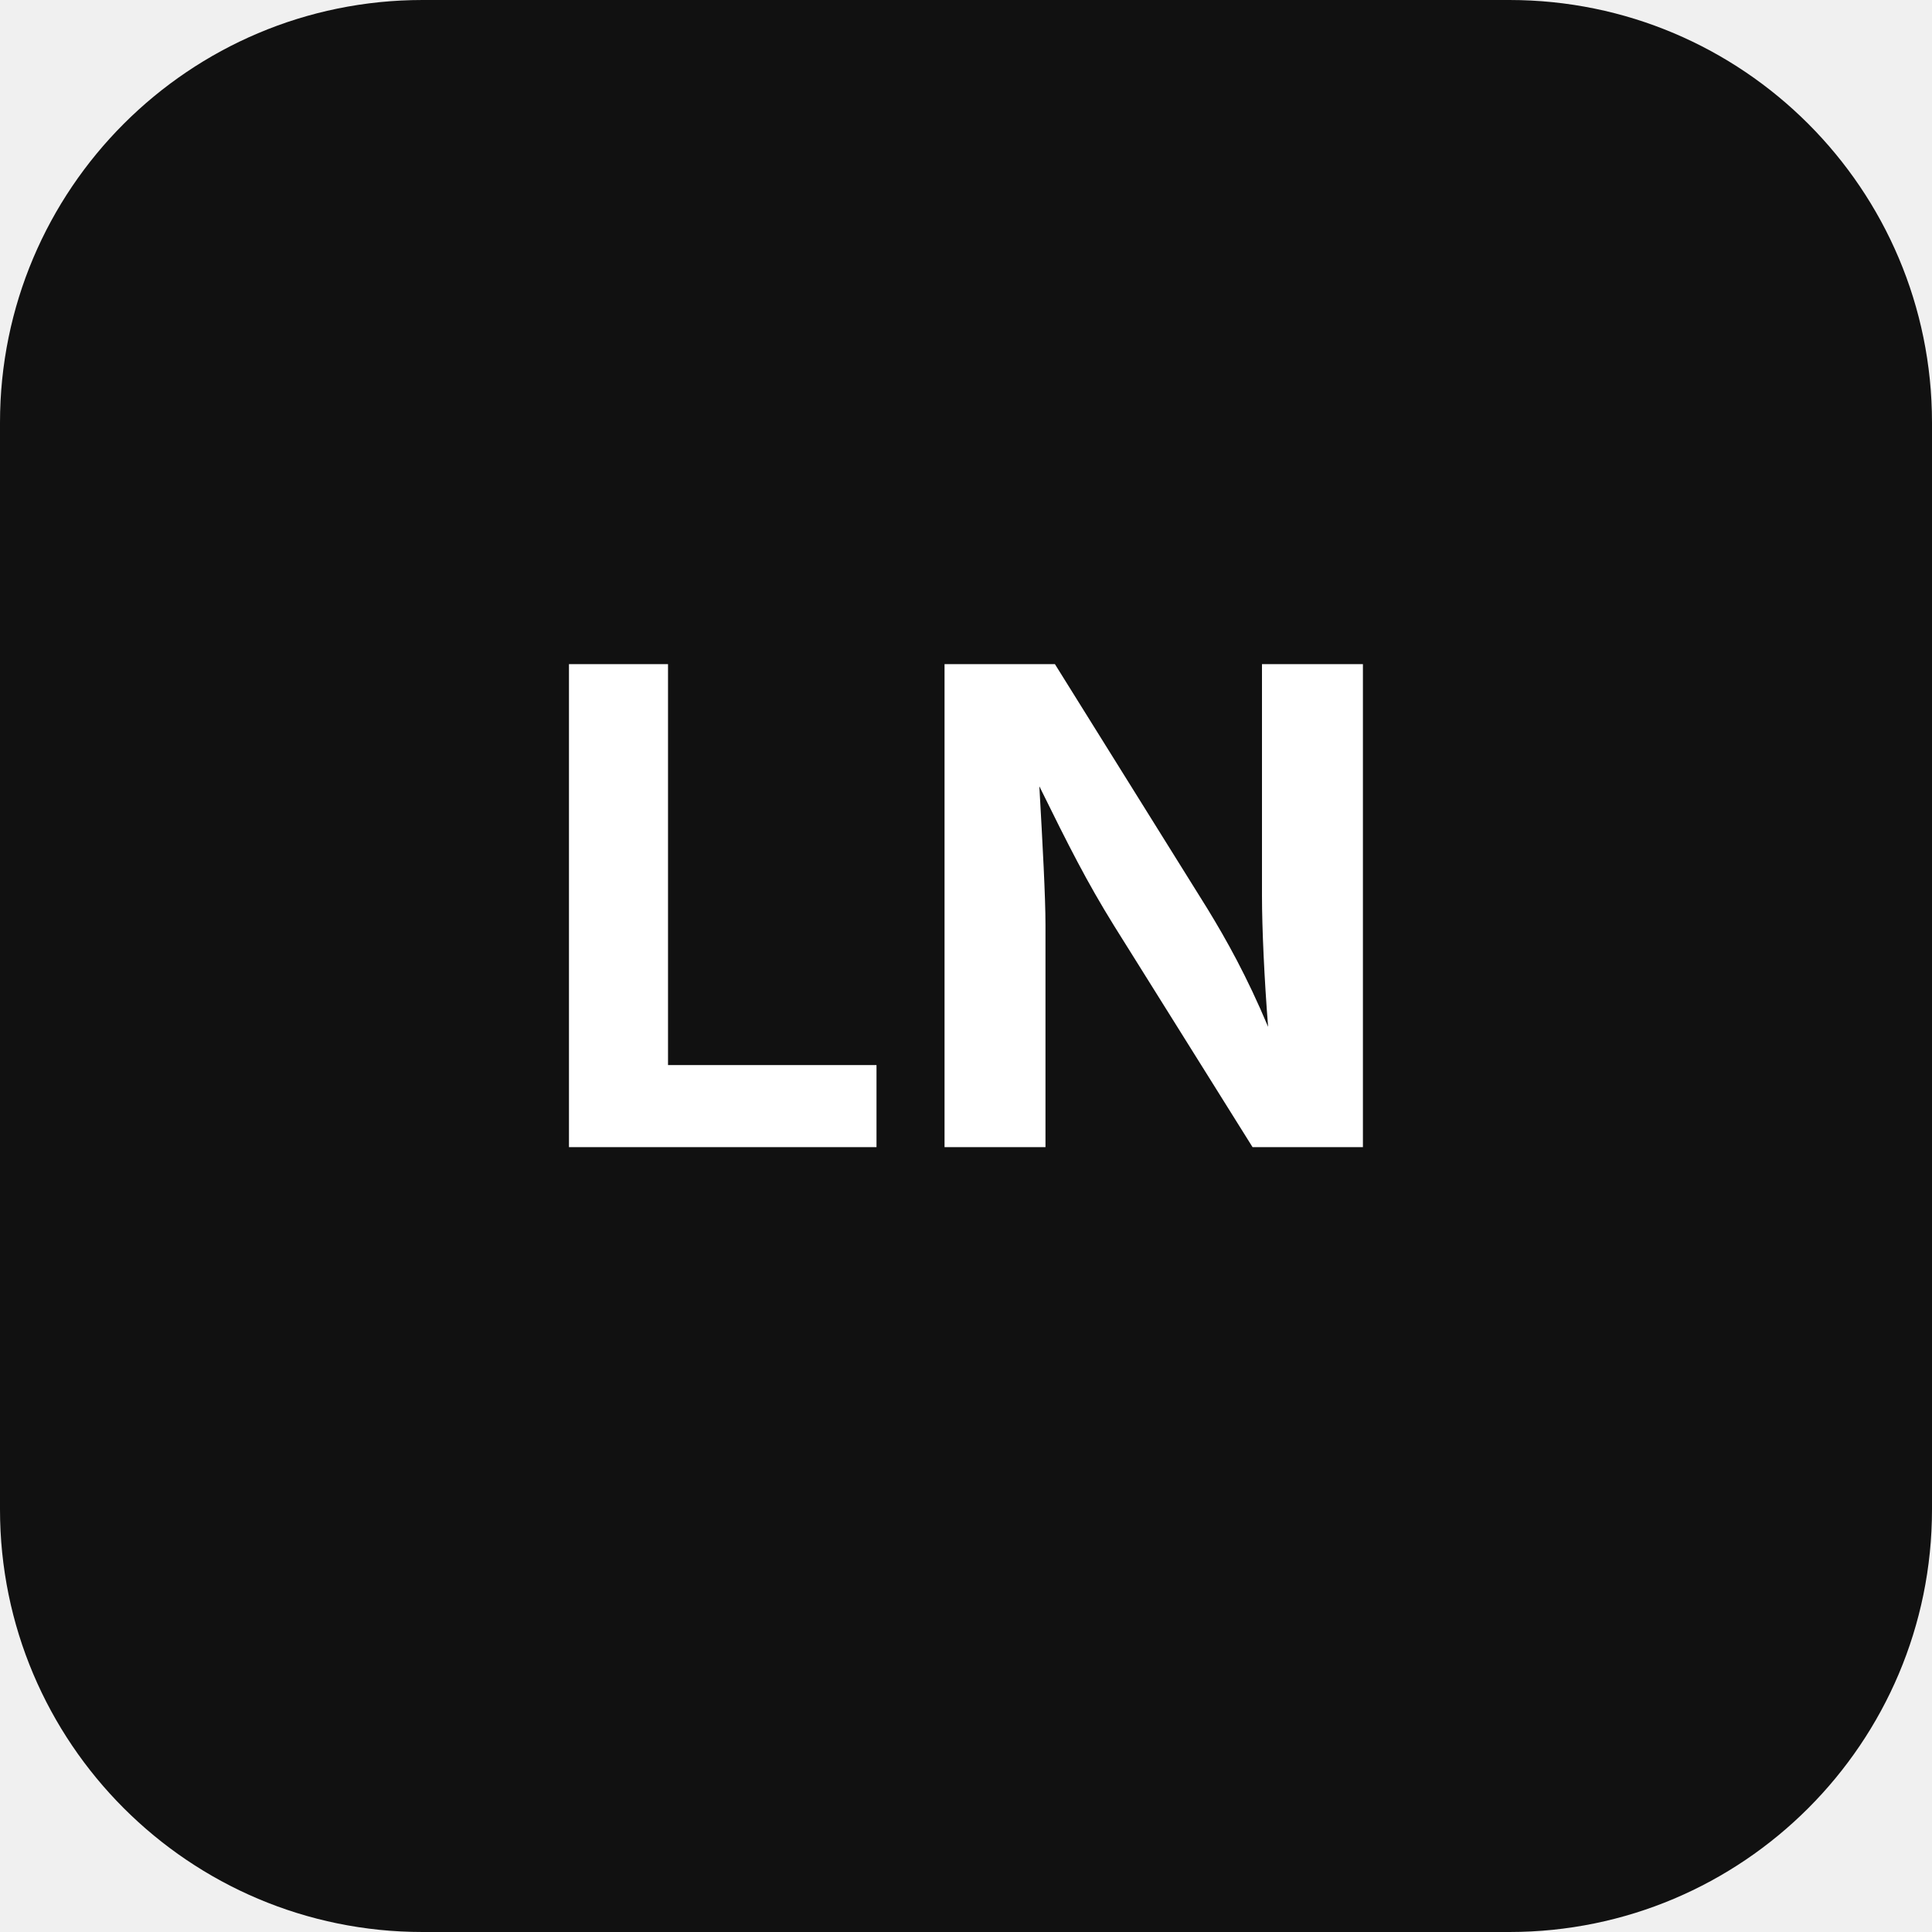
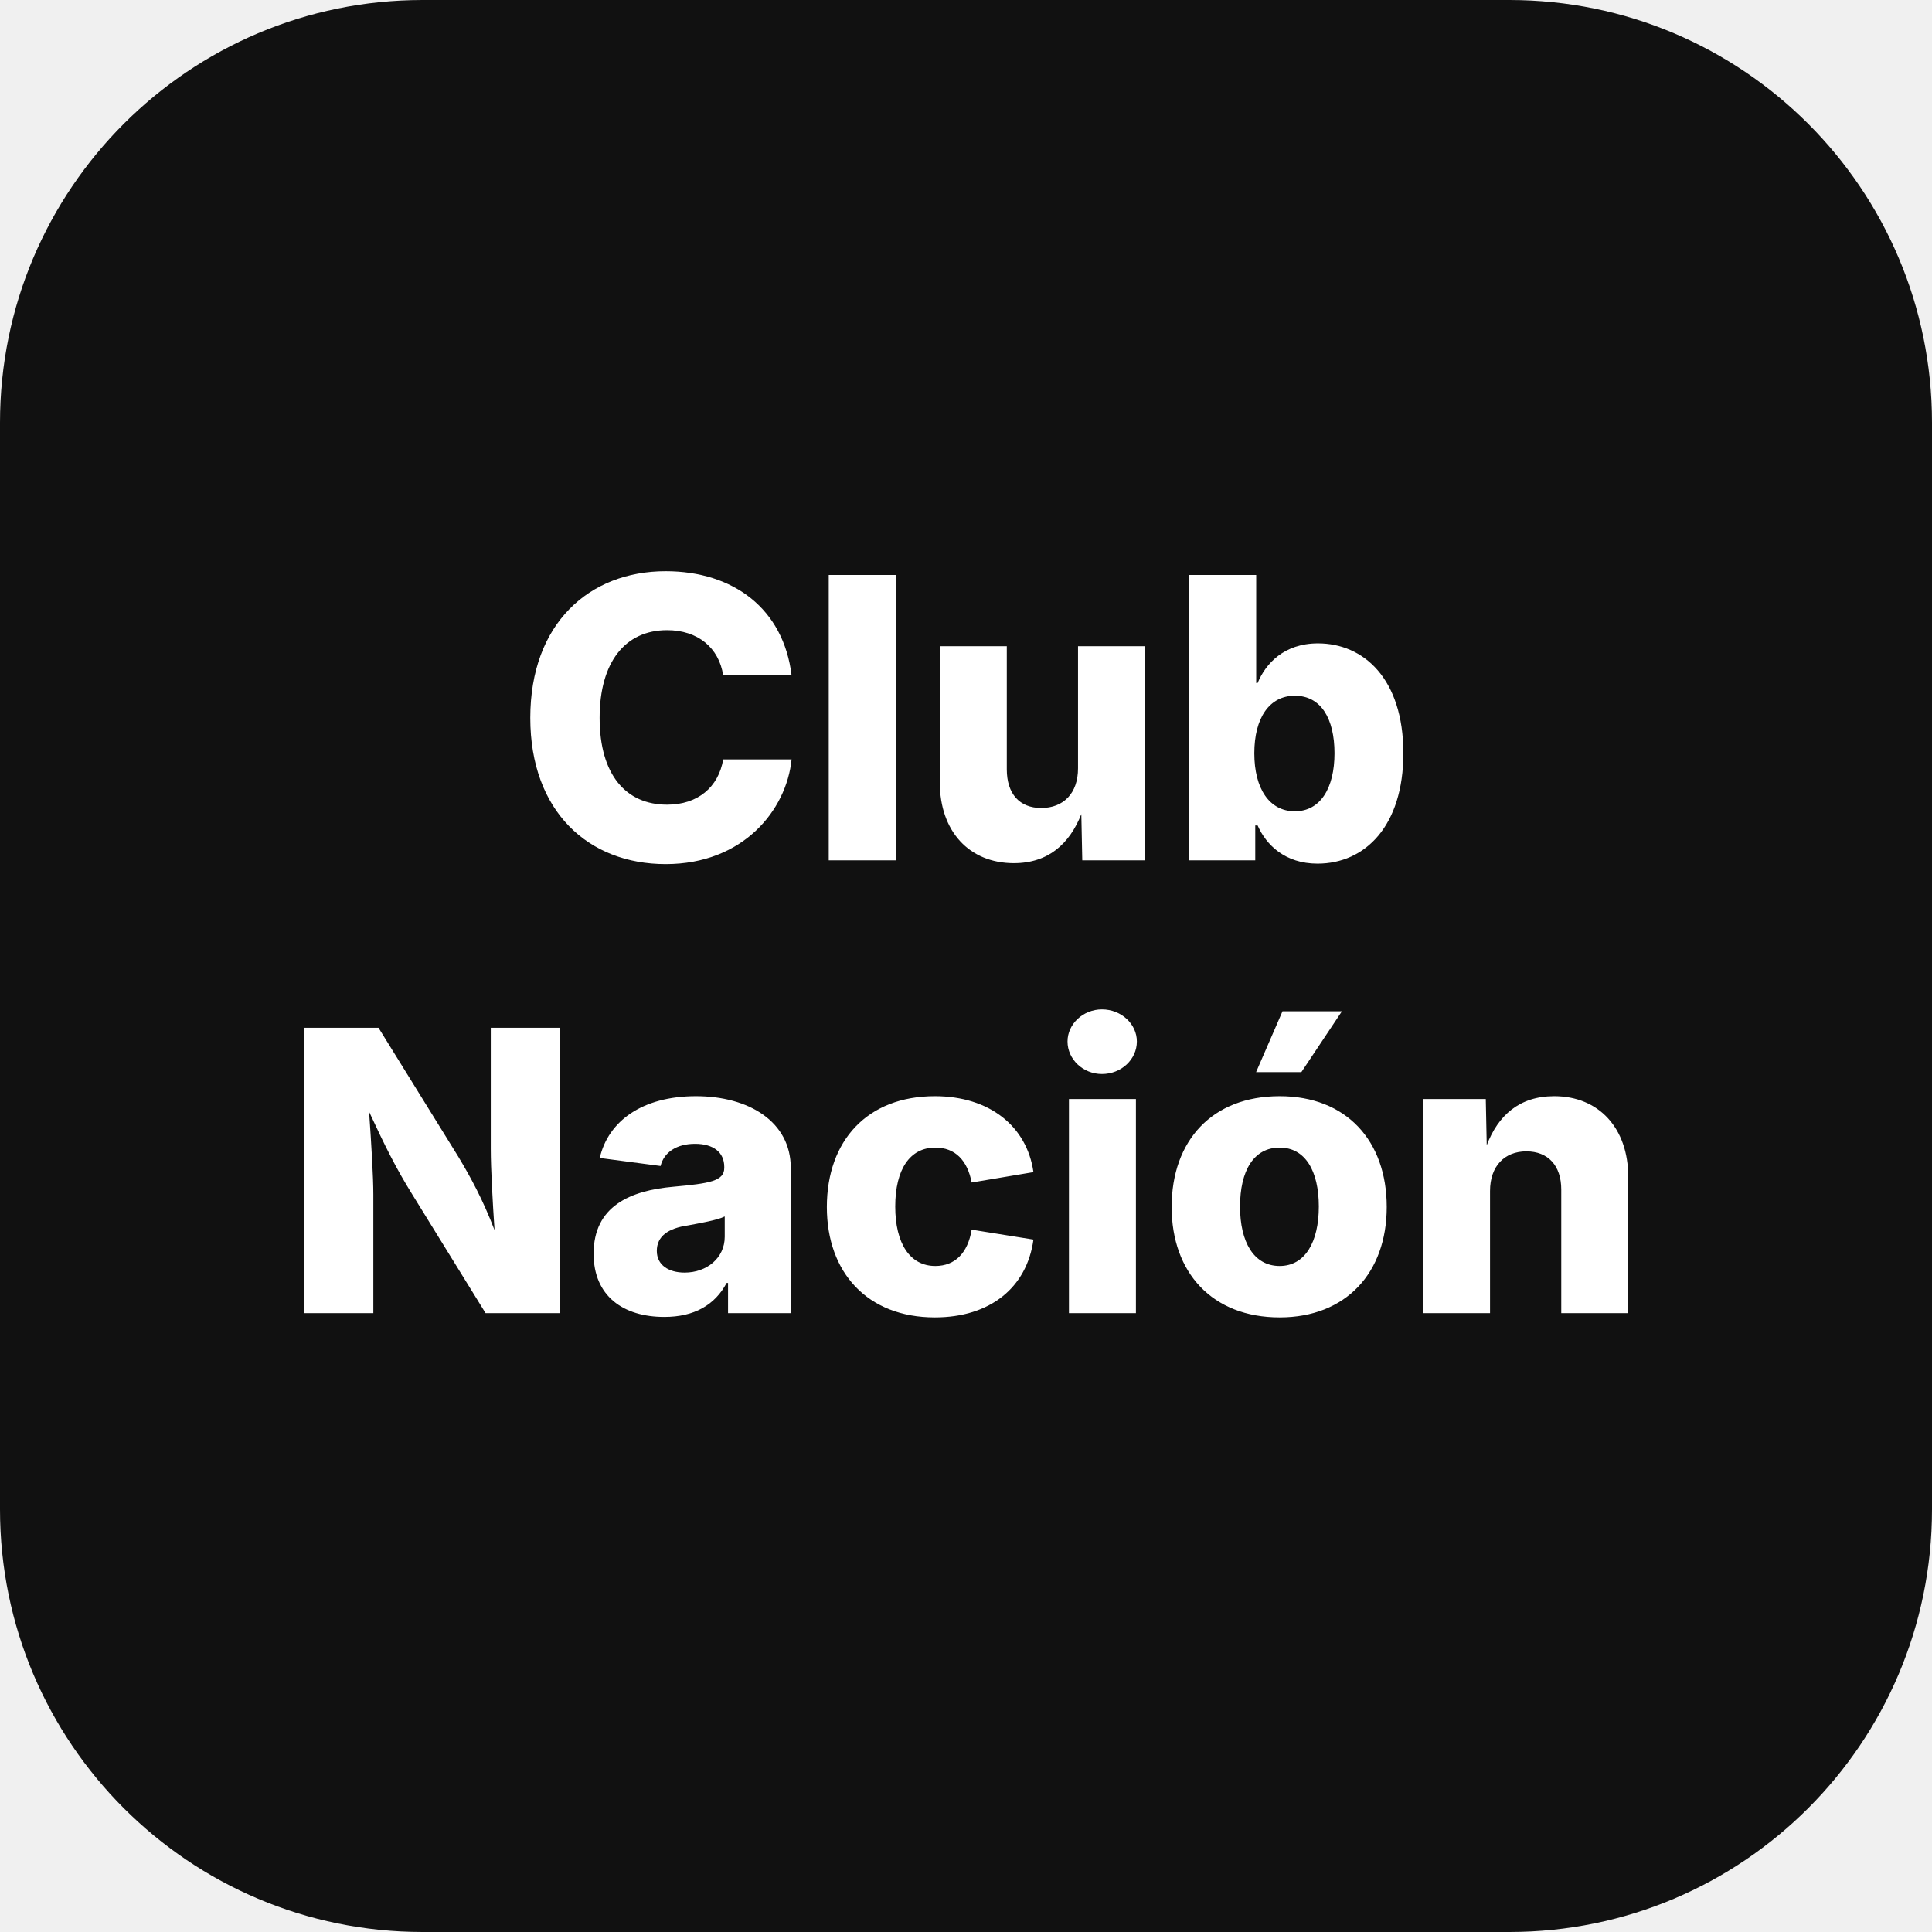
<svg xmlns="http://www.w3.org/2000/svg" width="64" height="64" viewBox="0 0 64 64" role="img" aria-label="Club La Nación">
  <rect width="64" height="64" rx="14" fill="#111111" />
-   <text x="32" y="38" text-anchor="middle" font-family="Inter,Arial,sans-serif" font-size="22" font-weight="700" fill="#fff">LN</text>
+   <text x="32" y="28.5" text-anchor="middle" font-family="Inter,Arial,Helvetica,sans-serif" font-size="13" font-weight="800" fill="#fff">Club</text>
+   <text x="32" y="43.5" text-anchor="middle" font-family="Inter,Arial,Helvetica,sans-serif" font-size="13" font-weight="800" fill="#fff" textLength="50" lengthAdjust="spacingAndGlyphs">Nación</text>
</svg>
